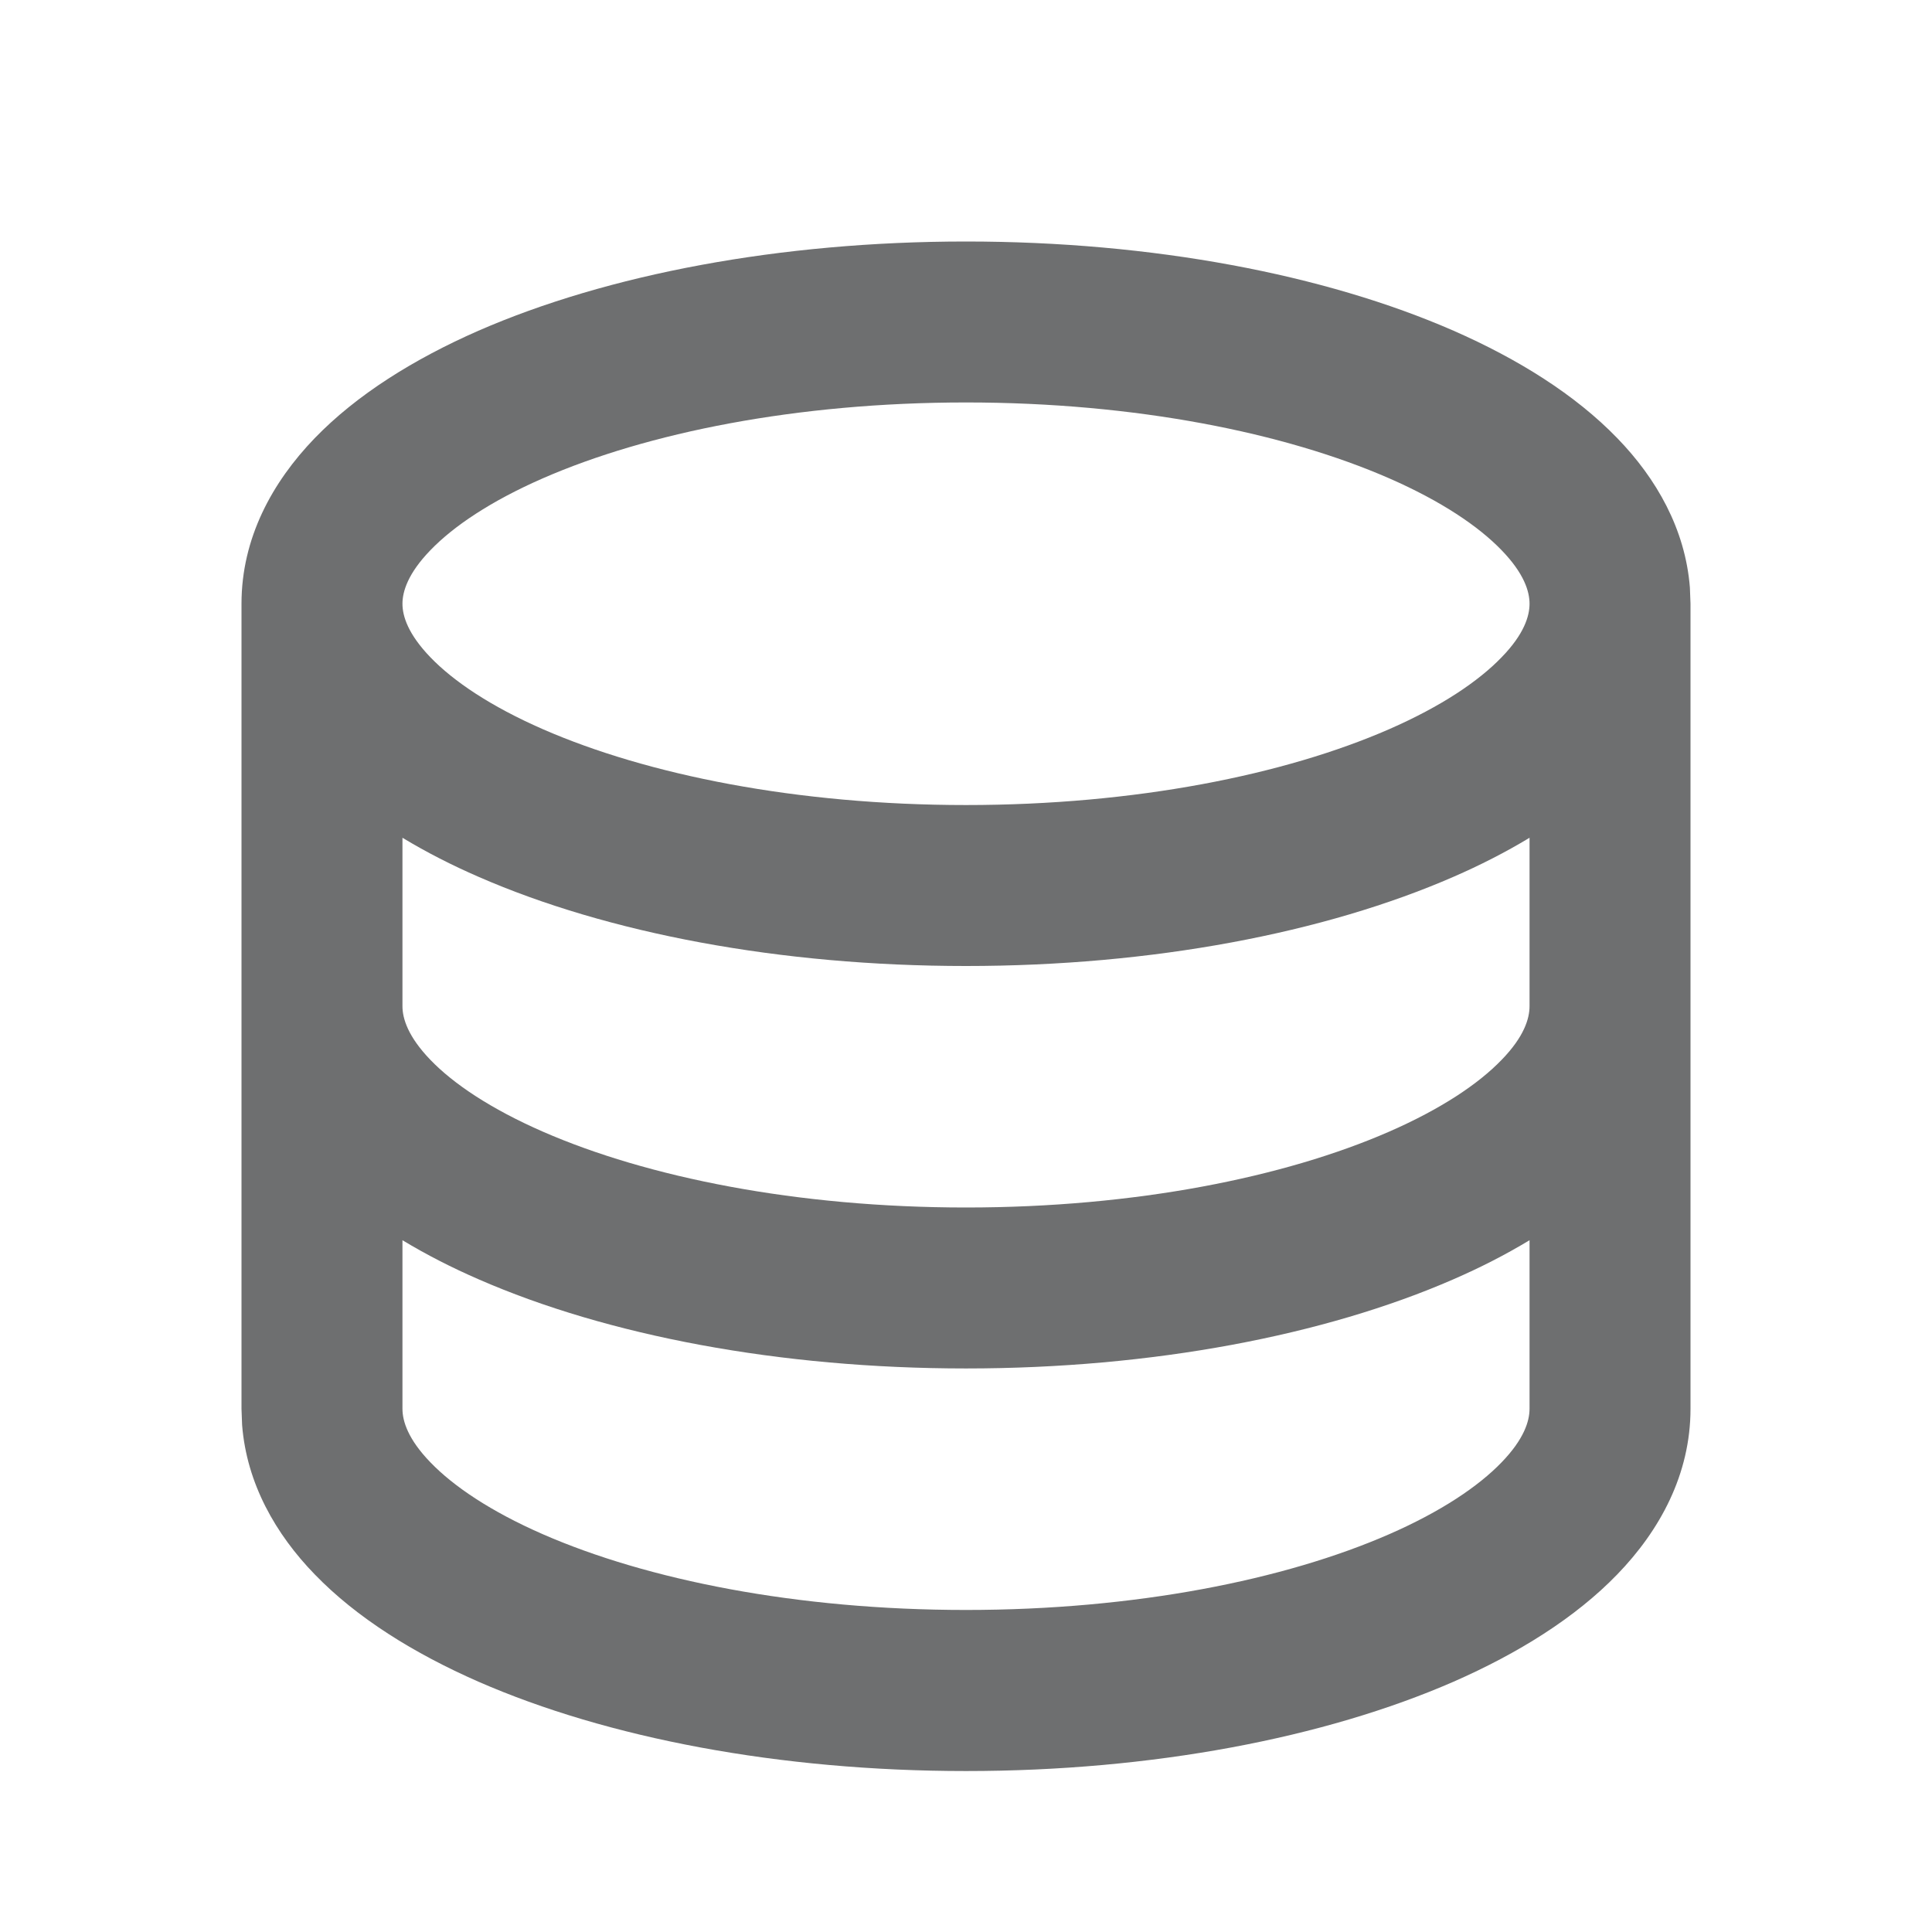
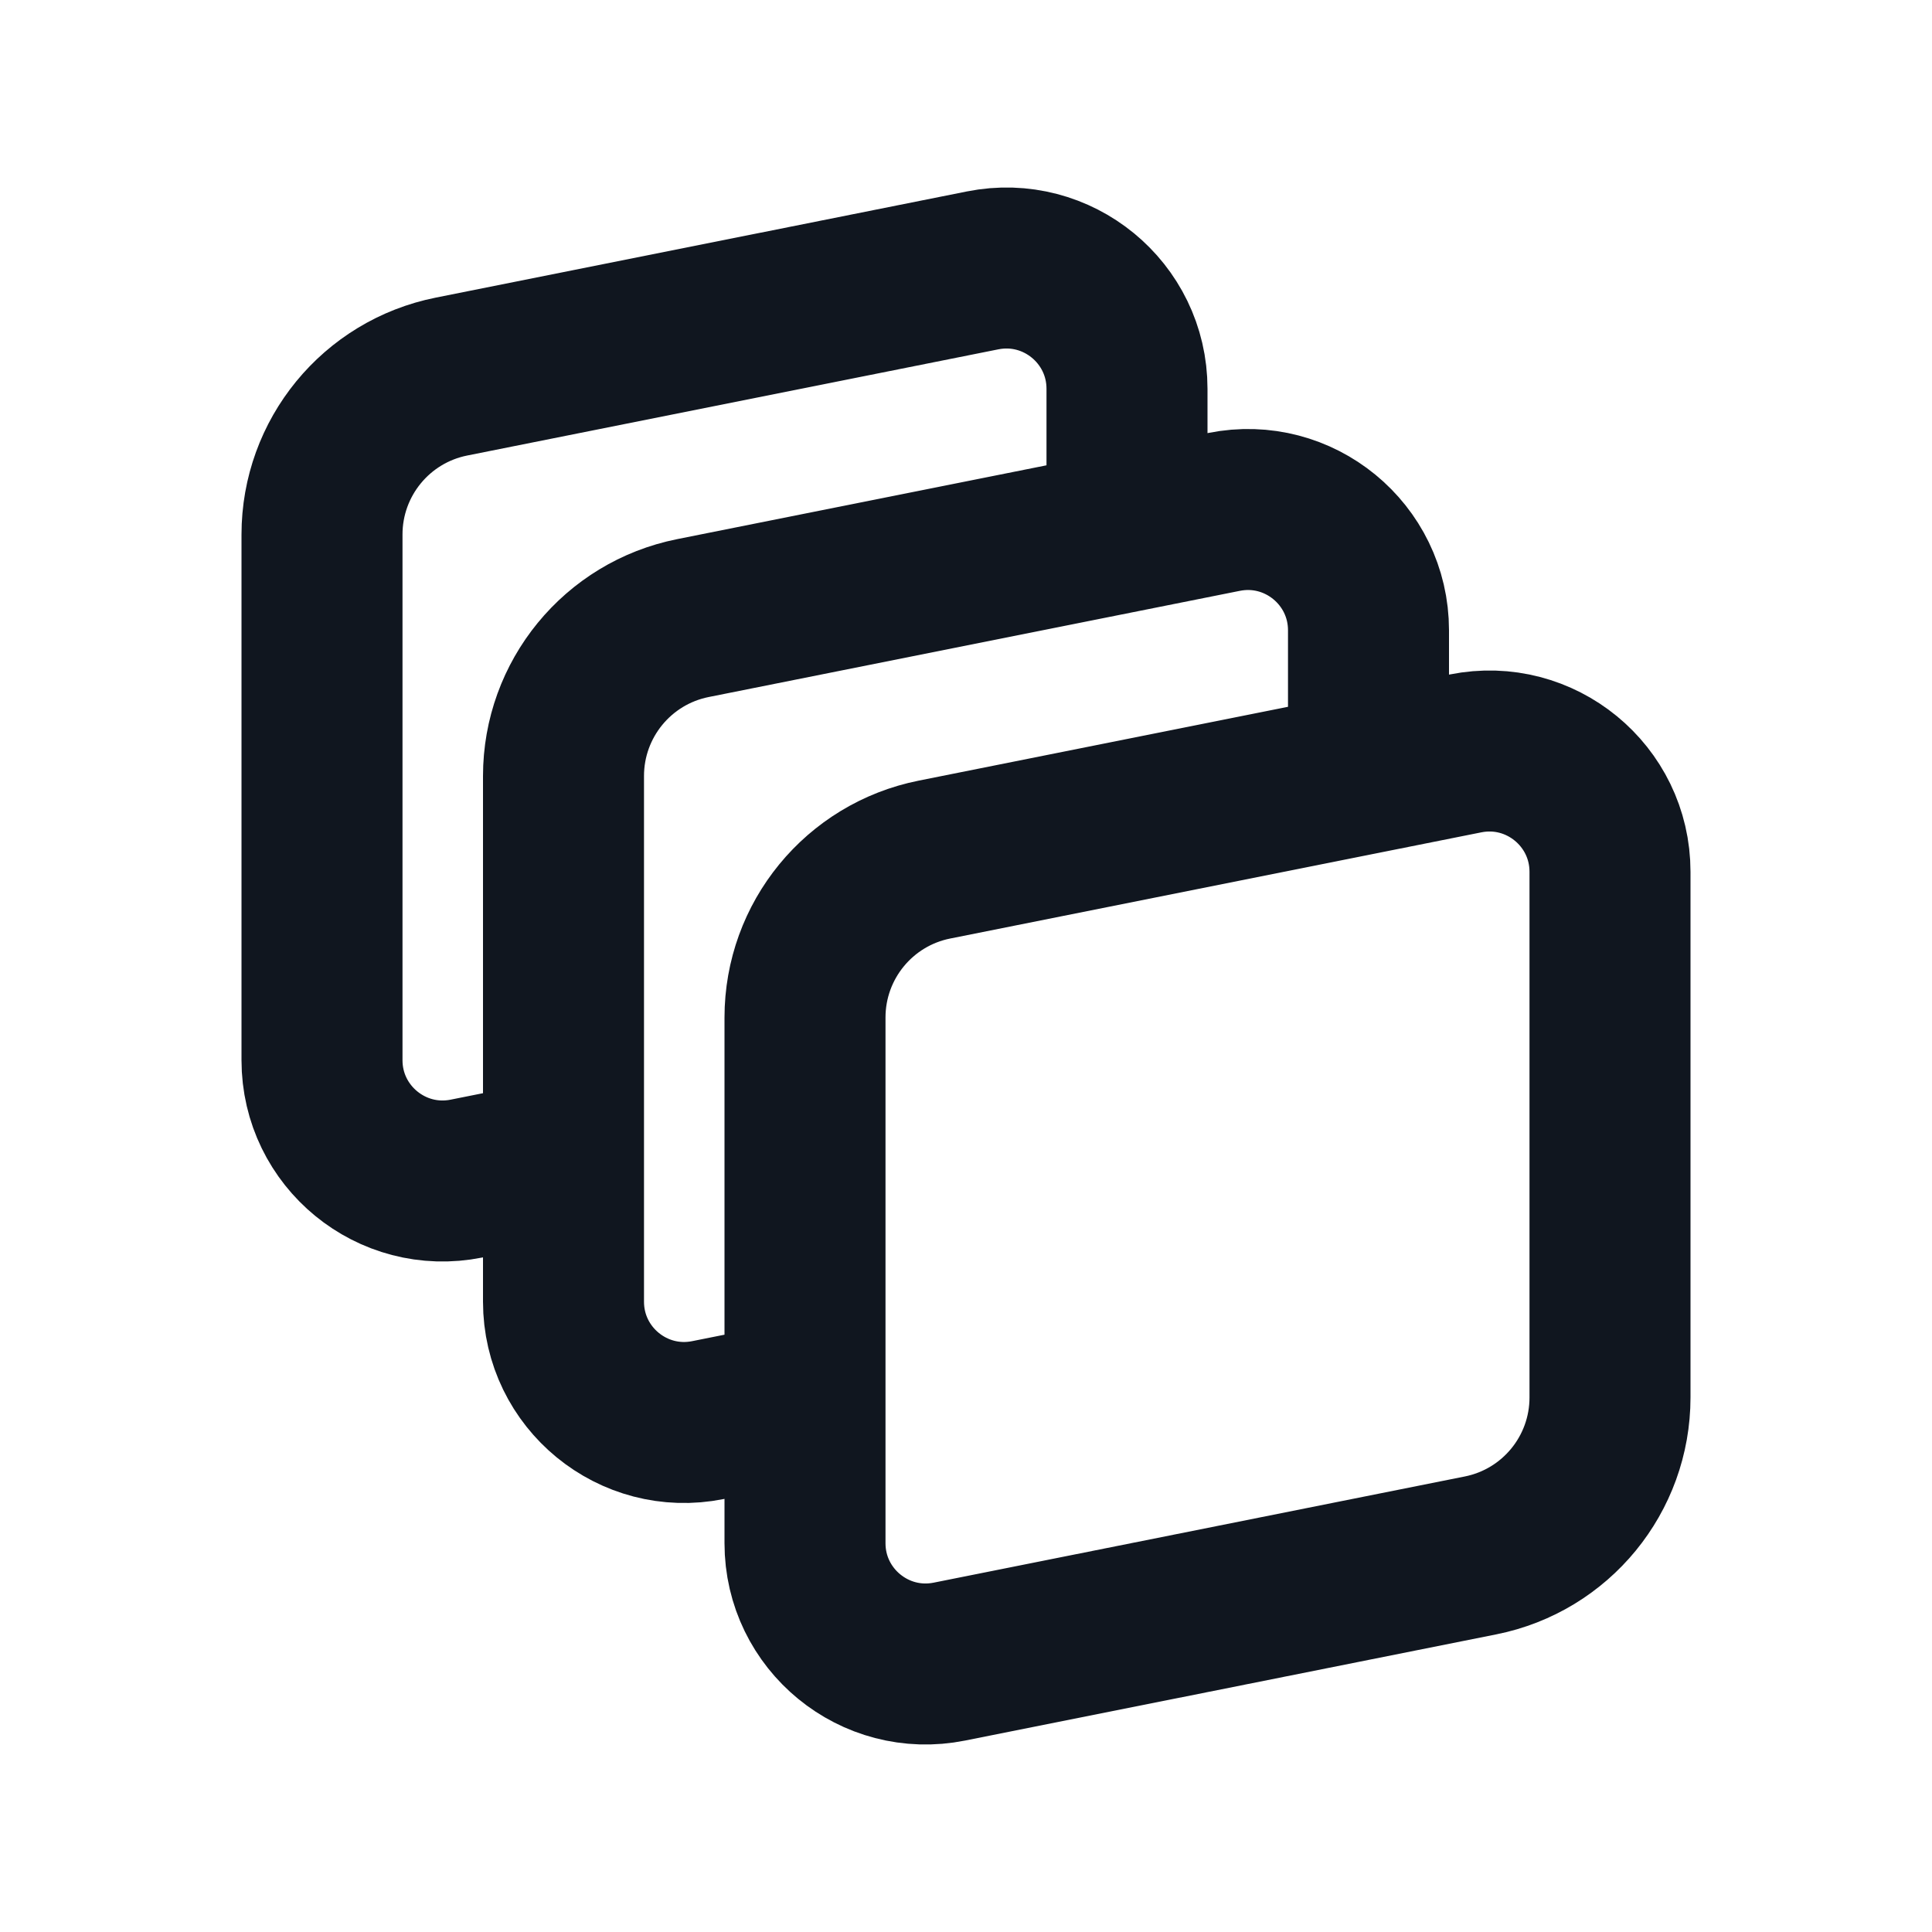
- <svg xmlns="http://www.w3.org/2000/svg" preserveAspectRatio="none" overflow="visible" style="display: block;" width="16" height="16" viewBox="0 0 16 16" fill="none">
-   <g id="Icon">
-     <path id="Outlined" d="M8 2C9.542 2 10.97 2.272 12.038 2.739C12.571 2.973 13.045 3.268 13.394 3.629C13.717 3.962 13.957 4.381 13.995 4.866L14 5V11.667C14 12.21 13.746 12.674 13.394 13.038C13.045 13.399 12.571 13.693 12.038 13.927C10.97 14.393 9.543 14.667 8 14.667C6.457 14.667 5.03 14.394 3.962 13.927C3.429 13.693 2.955 13.399 2.606 13.038C2.283 12.705 2.043 12.286 2.005 11.801L2 11.667V5C2 4.457 2.254 3.994 2.606 3.629C2.955 3.268 3.429 2.973 3.962 2.739C5.03 2.273 6.458 2 8 2ZM12.667 10.271C12.465 10.393 12.254 10.5 12.038 10.594C10.97 11.06 9.542 11.333 8 11.333C6.458 11.333 5.03 11.061 3.962 10.594C3.746 10.5 3.535 10.393 3.333 10.271V11.667C3.333 11.768 3.378 11.918 3.565 12.111C3.756 12.309 4.064 12.517 4.496 12.706C5.359 13.083 6.597 13.333 8 13.333C9.403 13.333 10.641 13.083 11.504 12.706C11.936 12.517 12.244 12.309 12.435 12.111C12.622 11.918 12.667 11.768 12.667 11.667V10.271ZM12.667 6.938C12.465 7.06 12.254 7.167 12.038 7.261C10.97 7.727 9.542 8 8 8C6.458 8 5.03 7.728 3.962 7.261C3.746 7.167 3.535 7.06 3.333 6.938V8.333C3.333 8.434 3.378 8.584 3.565 8.778C3.756 8.976 4.064 9.183 4.496 9.372C5.359 9.749 6.597 10 8 10C9.403 10 10.641 9.749 11.504 9.372C11.936 9.183 12.244 8.976 12.435 8.778C12.623 8.585 12.667 8.434 12.667 8.333V6.938ZM8 3.333C6.597 3.333 5.359 3.584 4.496 3.961C4.064 4.15 3.756 4.358 3.565 4.556C3.378 4.749 3.333 4.899 3.333 5C3.333 5.101 3.378 5.25 3.565 5.444C3.756 5.642 4.064 5.85 4.496 6.039C5.359 6.416 6.597 6.667 8 6.667C9.403 6.667 10.641 6.416 11.504 6.039C11.936 5.85 12.244 5.642 12.435 5.444C12.623 5.251 12.667 5.101 12.667 5C12.667 4.899 12.623 4.75 12.435 4.556C12.244 4.358 11.936 4.15 11.504 3.961C10.641 3.584 9.403 3.333 8 3.333Z" fill="#0E0F11" fill-opacity="0.6" />
-   </g>
+ <svg xmlns="http://www.w3.org/2000/svg" width="24" height="24" viewBox="0 0 24 24" fill="none">
+   <path d="M7 14.4V16.17C7 17.117 7.866 17.827 8.794 17.641L10 17.4M7 14.4V9.64C7 8.686 7.673 7.865 8.608 7.678L15.206 6.359C16.134 6.173 17 6.883 17 7.83V9.6M7 14.4L5.794 14.641C4.866 14.827 4 14.117 4 13.17V6.64C4 5.686 4.673 4.865 5.608 4.678L12.206 3.359C13.134 3.173 14 3.883 14 4.83V6.5M17 9.6L11.608 10.678C10.673 10.865 10 11.686 10 12.64V17.4M17 9.6L18.206 9.359C19.134 9.173 20 9.883 20 10.83V17.36C20 18.314 19.327 19.135 18.392 19.322L11.794 20.641C10.866 20.827 10 20.117 10 19.17V17.4" stroke="#10161F" stroke-width="2" />
</svg>
